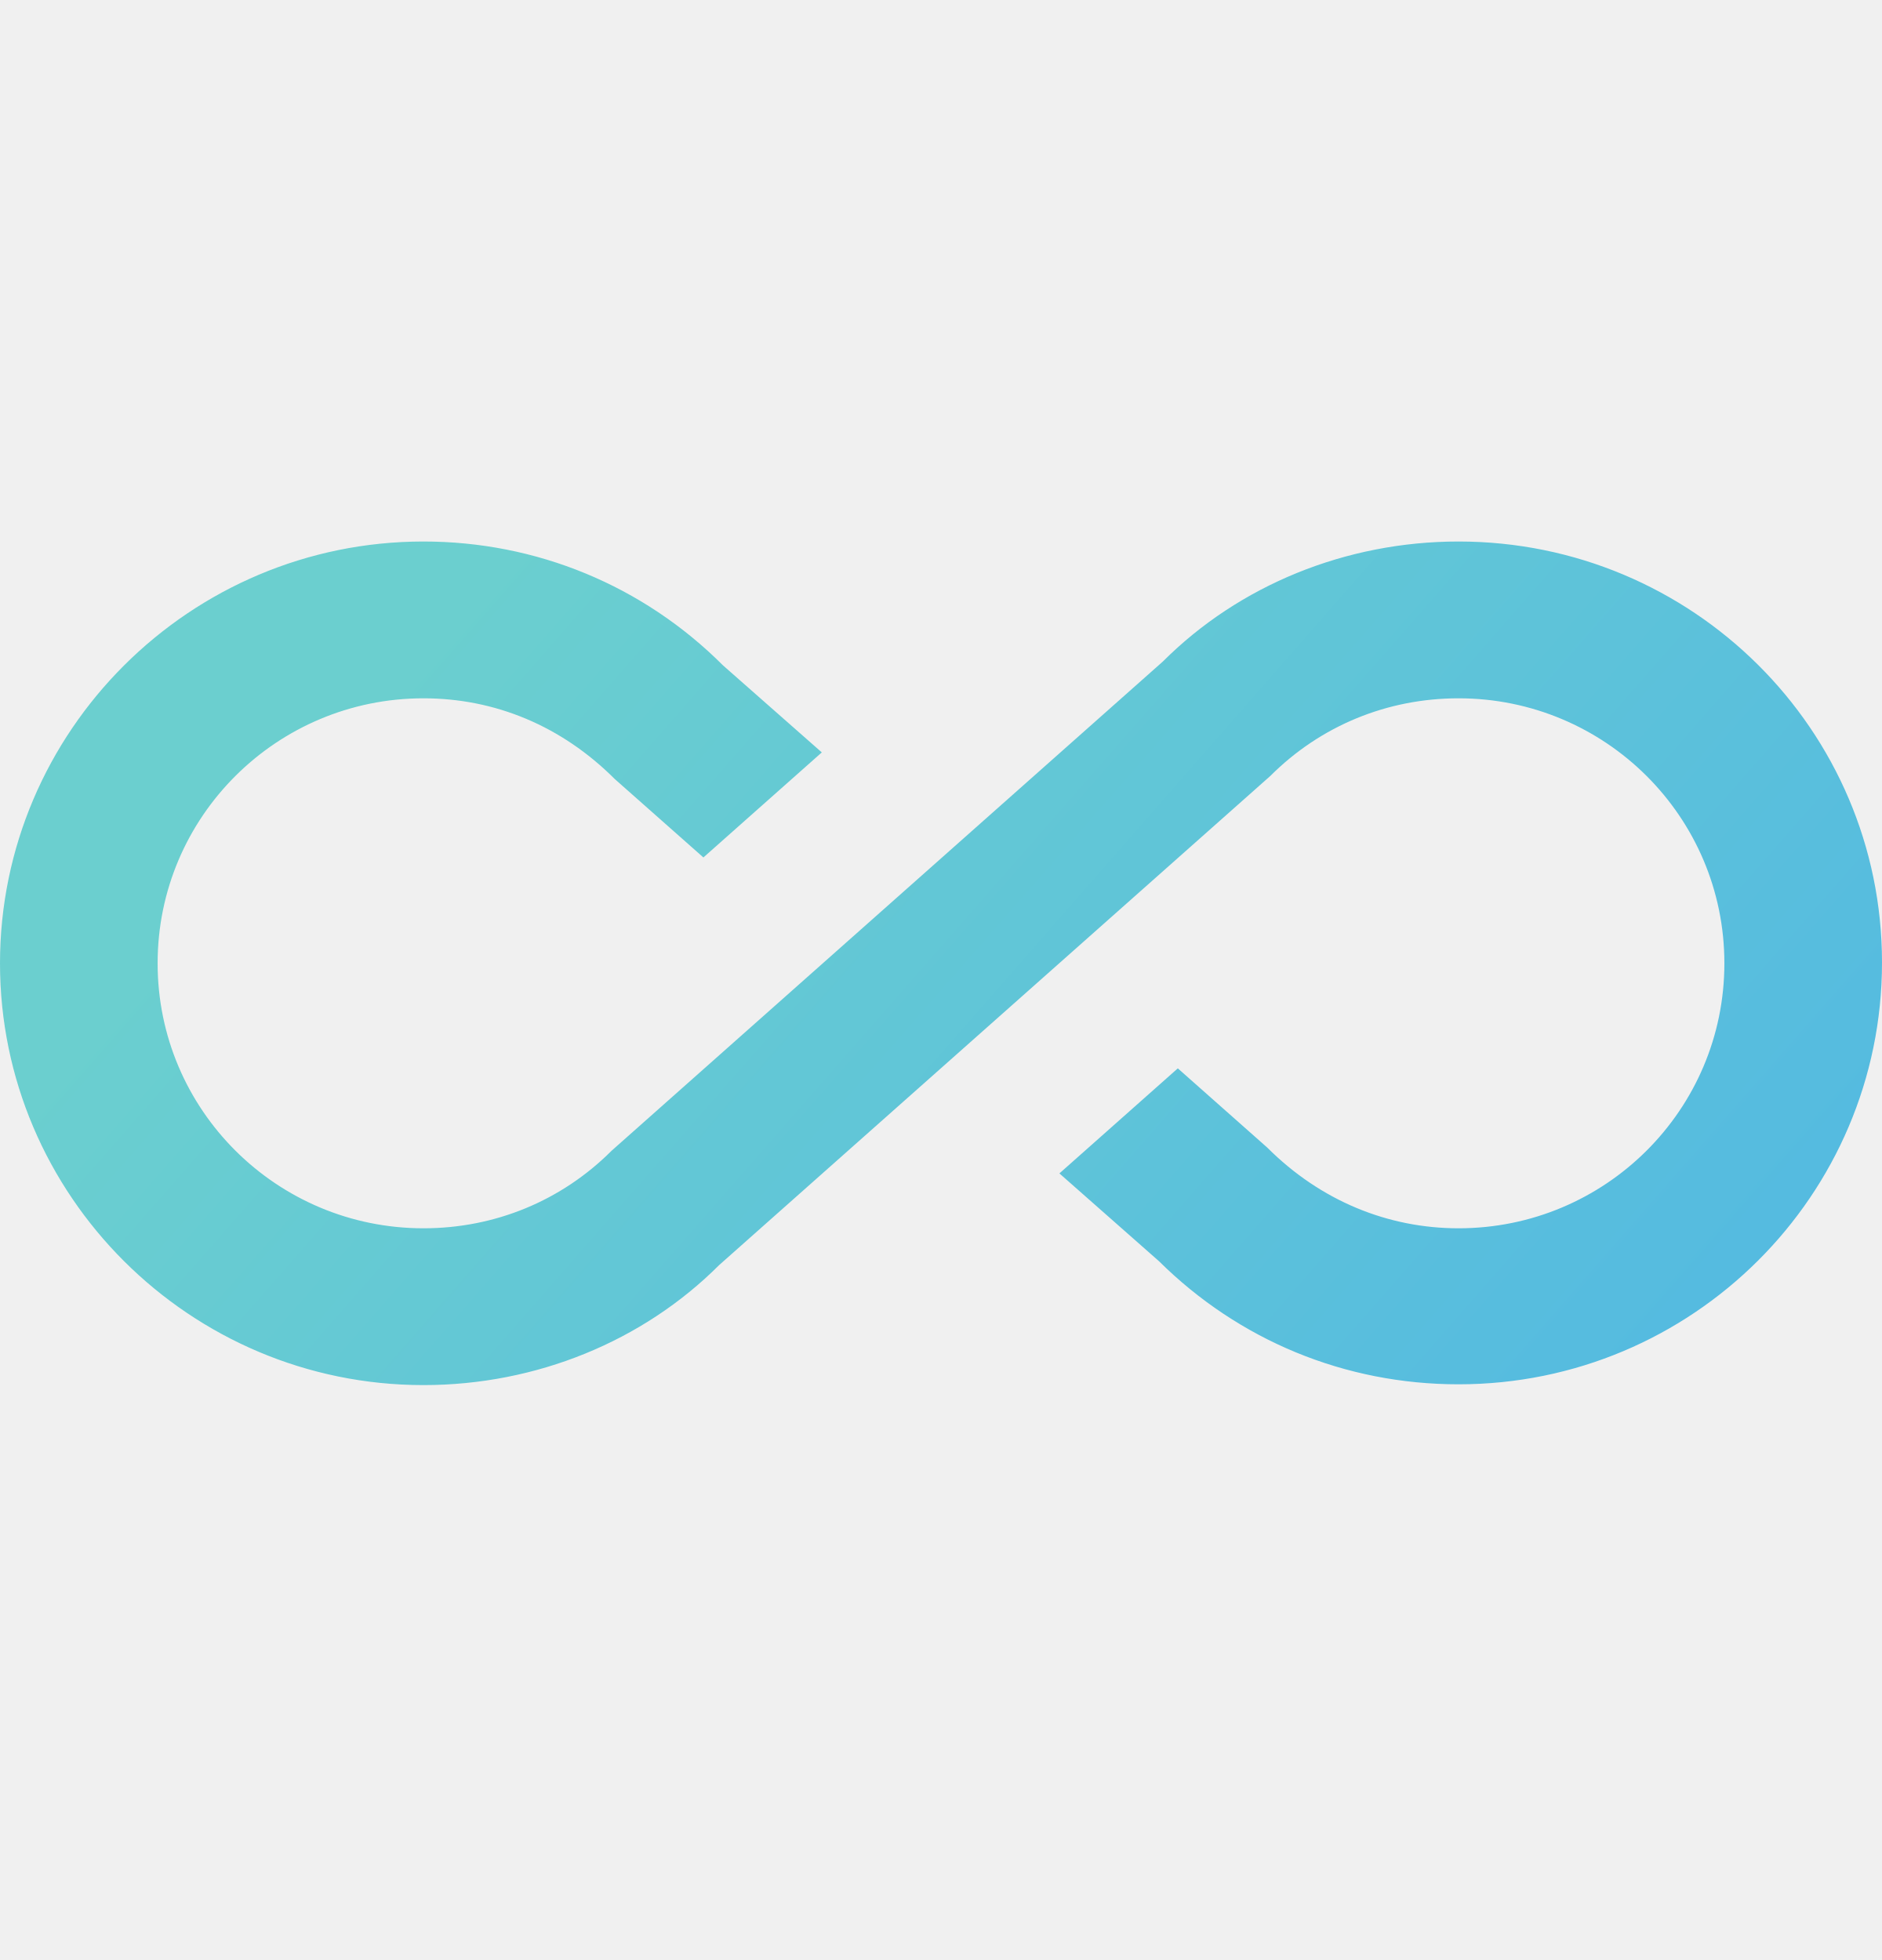
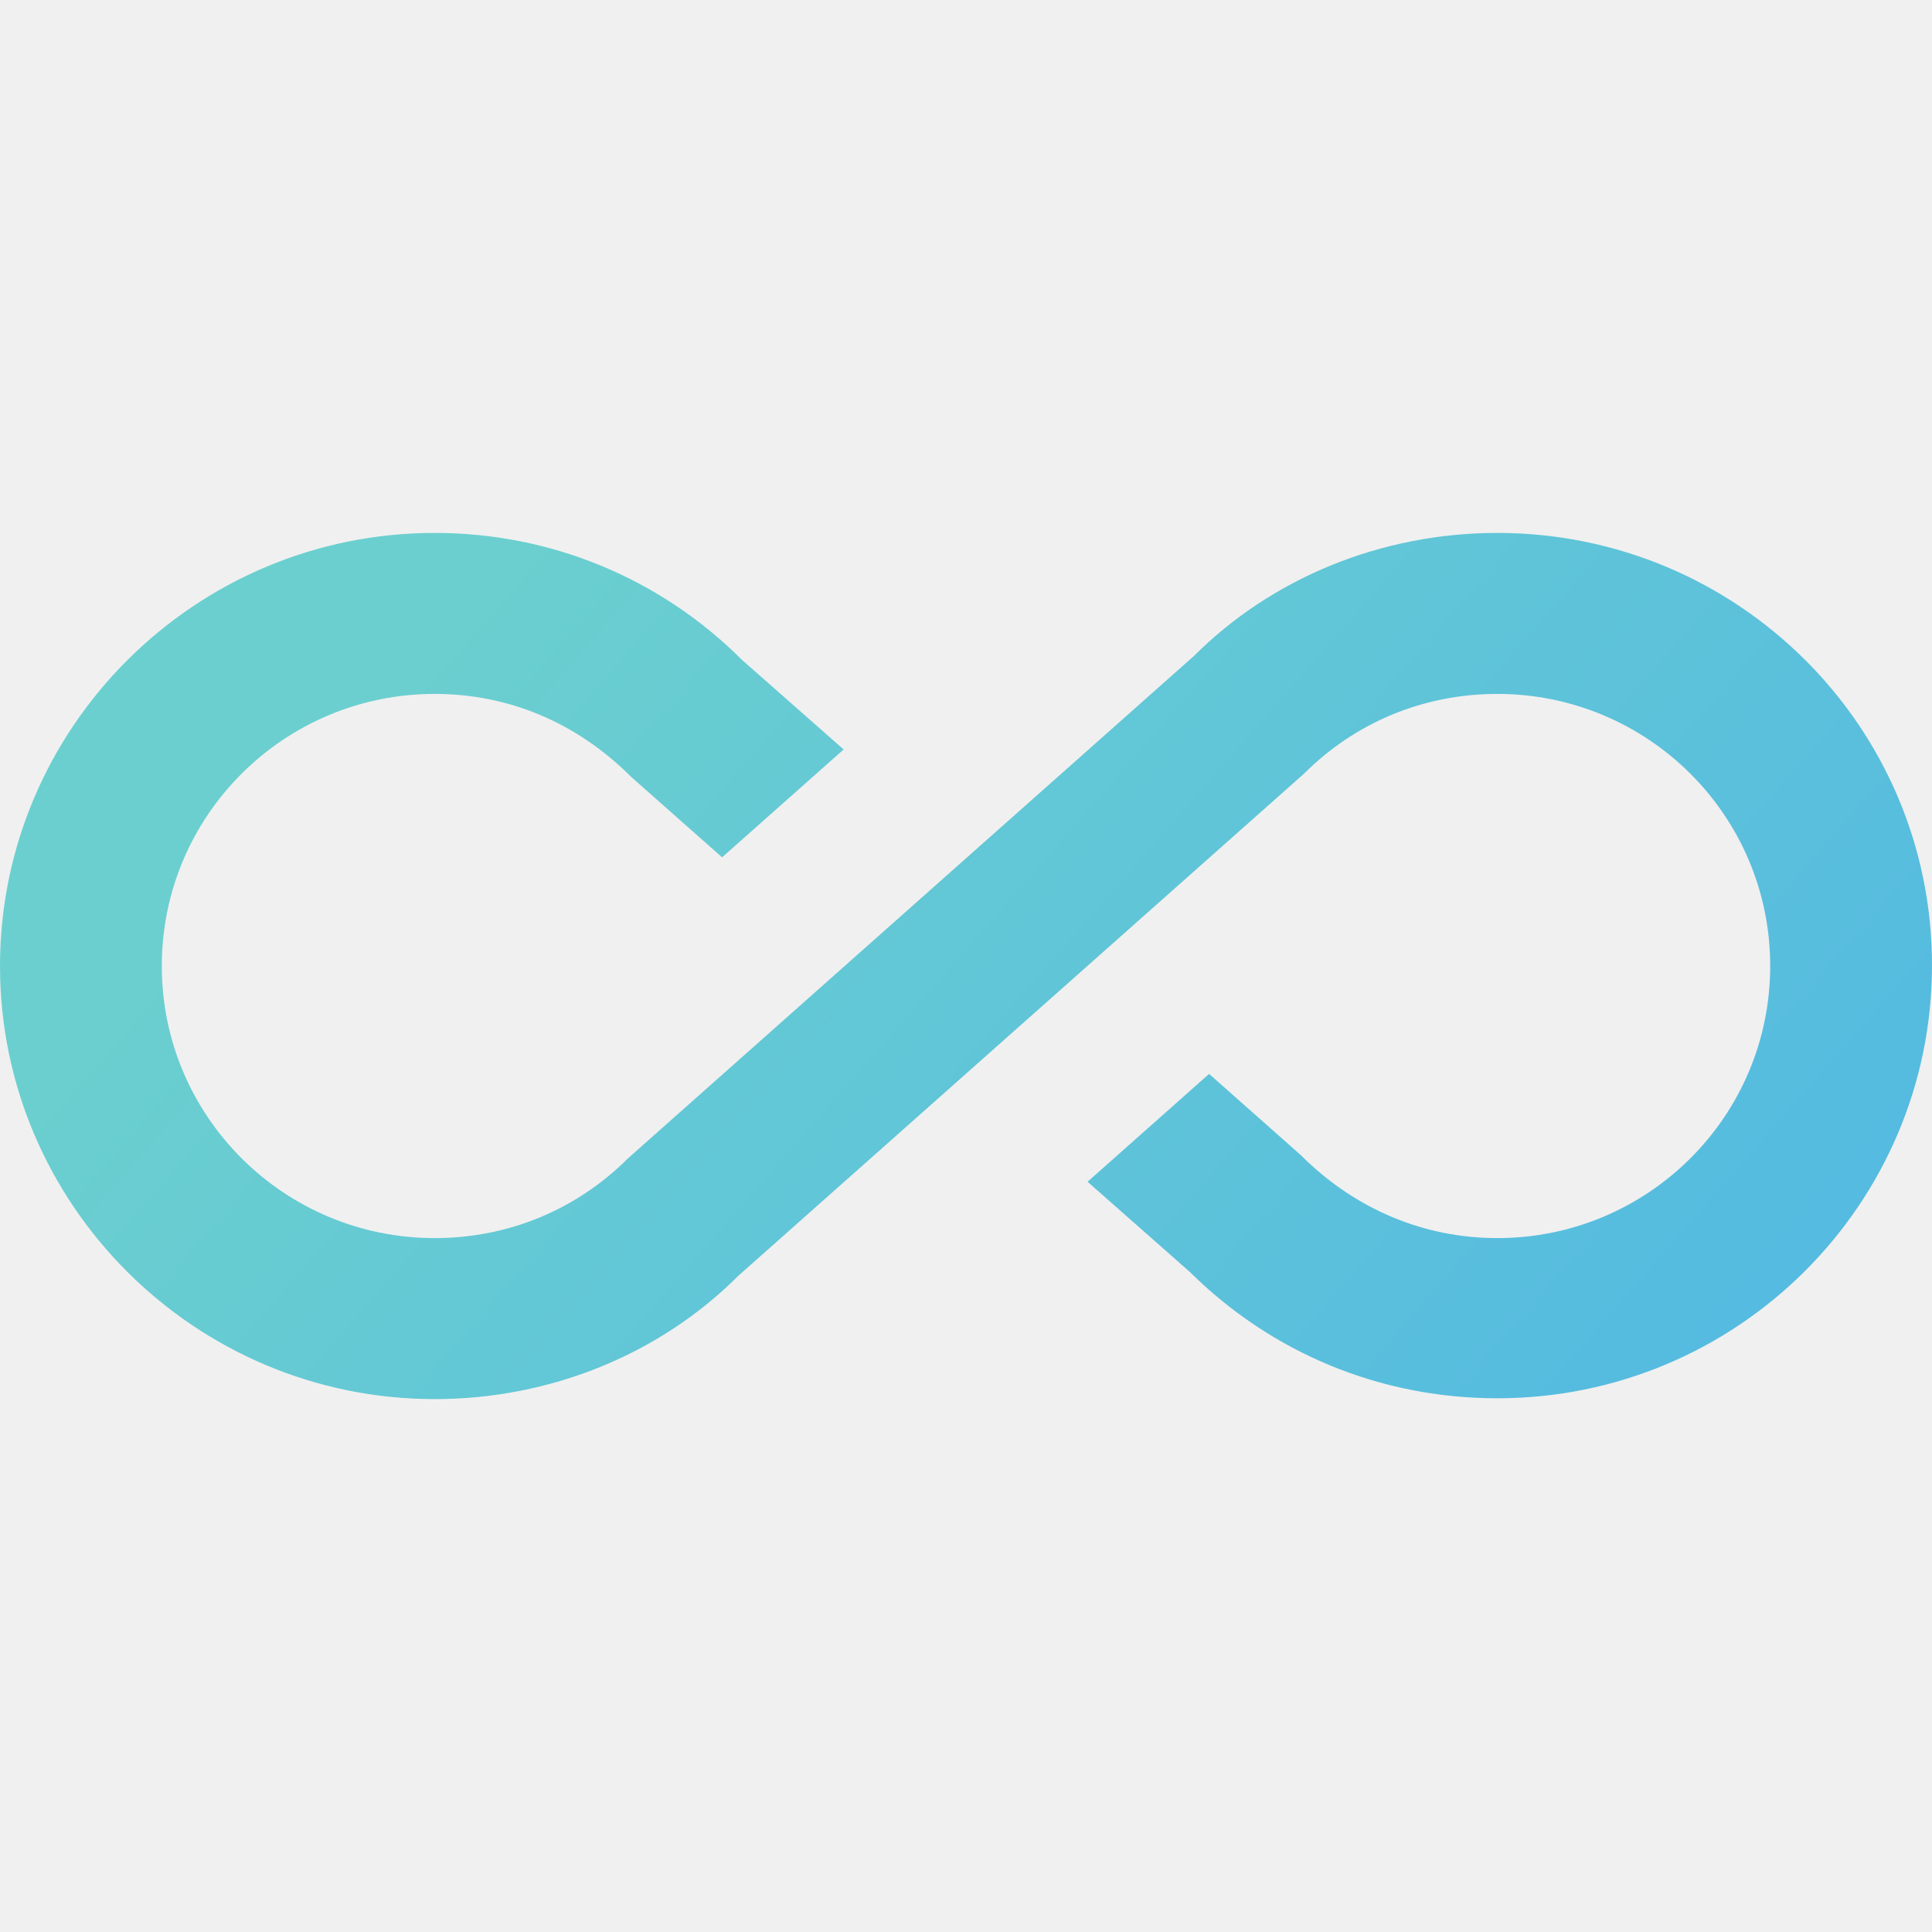
- <svg xmlns="http://www.w3.org/2000/svg" width="24" height="25" viewBox="0 0 24 25" fill="none">
-   <path d="M18.6 6.907C17.16 6.907 15.8 7.467 14.83 8.437L7.8 14.677C7.16 15.317 6.31 15.667 5.4 15.667C3.53 15.667 2.01 14.157 2.01 12.287C2.01 10.417 3.53 8.907 5.4 8.907C6.31 8.907 7.16 9.257 7.84 9.937L8.97 10.937L10.48 9.597L9.22 8.487C8.2 7.467 6.84 6.907 5.4 6.907C2.42 6.907 0 9.327 0 12.287C0 15.247 2.42 17.667 5.4 17.667C6.84 17.667 8.2 17.107 9.17 16.137L16.2 9.897C16.84 9.257 17.69 8.907 18.6 8.907C20.47 8.907 21.99 10.417 21.99 12.287C21.99 14.157 20.47 15.667 18.6 15.667C17.7 15.667 16.84 15.317 16.16 14.637L15.02 13.627L13.51 14.967L14.78 16.087C15.8 17.097 17.15 17.657 18.6 17.657C21.58 17.657 24 15.247 24 12.277C24 9.307 21.58 6.907 18.6 6.907Z" fill="url(#paint0_linear_2314_37854)" />
+ <svg xmlns="http://www.w3.org/2000/svg" width="100" height="100" viewBox="0 0 100 100" fill="none">
+   <g clip-path="url(#clip0_2334_37868)">
+     <path d="M77.5 27.584C71.5 27.584 65.833 29.917 61.792 33.959L32.5 59.959C29.833 62.625 26.292 64.084 22.5 64.084C14.708 64.084 8.375 57.792 8.375 50C8.375 42.209 14.708 35.917 22.5 35.917C26.292 35.917 29.833 37.375 32.667 40.209L37.375 44.375L43.667 38.792L38.417 34.167C34.167 29.917 28.5 27.584 22.5 27.584C10.083 27.584 0 37.667 0 50C0 62.334 10.083 72.417 22.5 72.417C28.5 72.417 34.167 70.084 38.208 66.042L67.5 40.042C70.167 37.375 73.708 35.917 77.5 35.917C85.292 35.917 91.625 42.209 91.625 50C91.625 57.792 85.292 64.084 77.5 64.084C73.75 64.084 70.167 62.625 67.333 59.792L62.583 55.584L56.292 61.167L61.583 65.834C65.833 70.042 71.458 72.375 77.5 72.375C89.917 72.375 100 62.334 100 49.959C100 37.584 89.917 27.584 77.5 27.584Z" fill="url(#paint0_linear_2334_37868)" />
+   </g>
  <defs>
-     <linearGradient id="paint0_linear_2314_37854" x1="0" y1="6.907" x2="29.235" y2="32.509" gradientUnits="userSpaceOnUse">
+     <linearGradient id="paint0_linear_2334_37868" x1="0" y1="27.584" x2="121.811" y2="134.26" gradientUnits="userSpaceOnUse">
      <stop offset="0.124" stop-color="#6BCFCF" />
      <stop offset="1" stop-color="#41A9EF" />
    </linearGradient>
+     <clipPath id="clip0_2334_37868">
+       <rect width="100" height="100" fill="white" />
+     </clipPath>
  </defs>
</svg>
